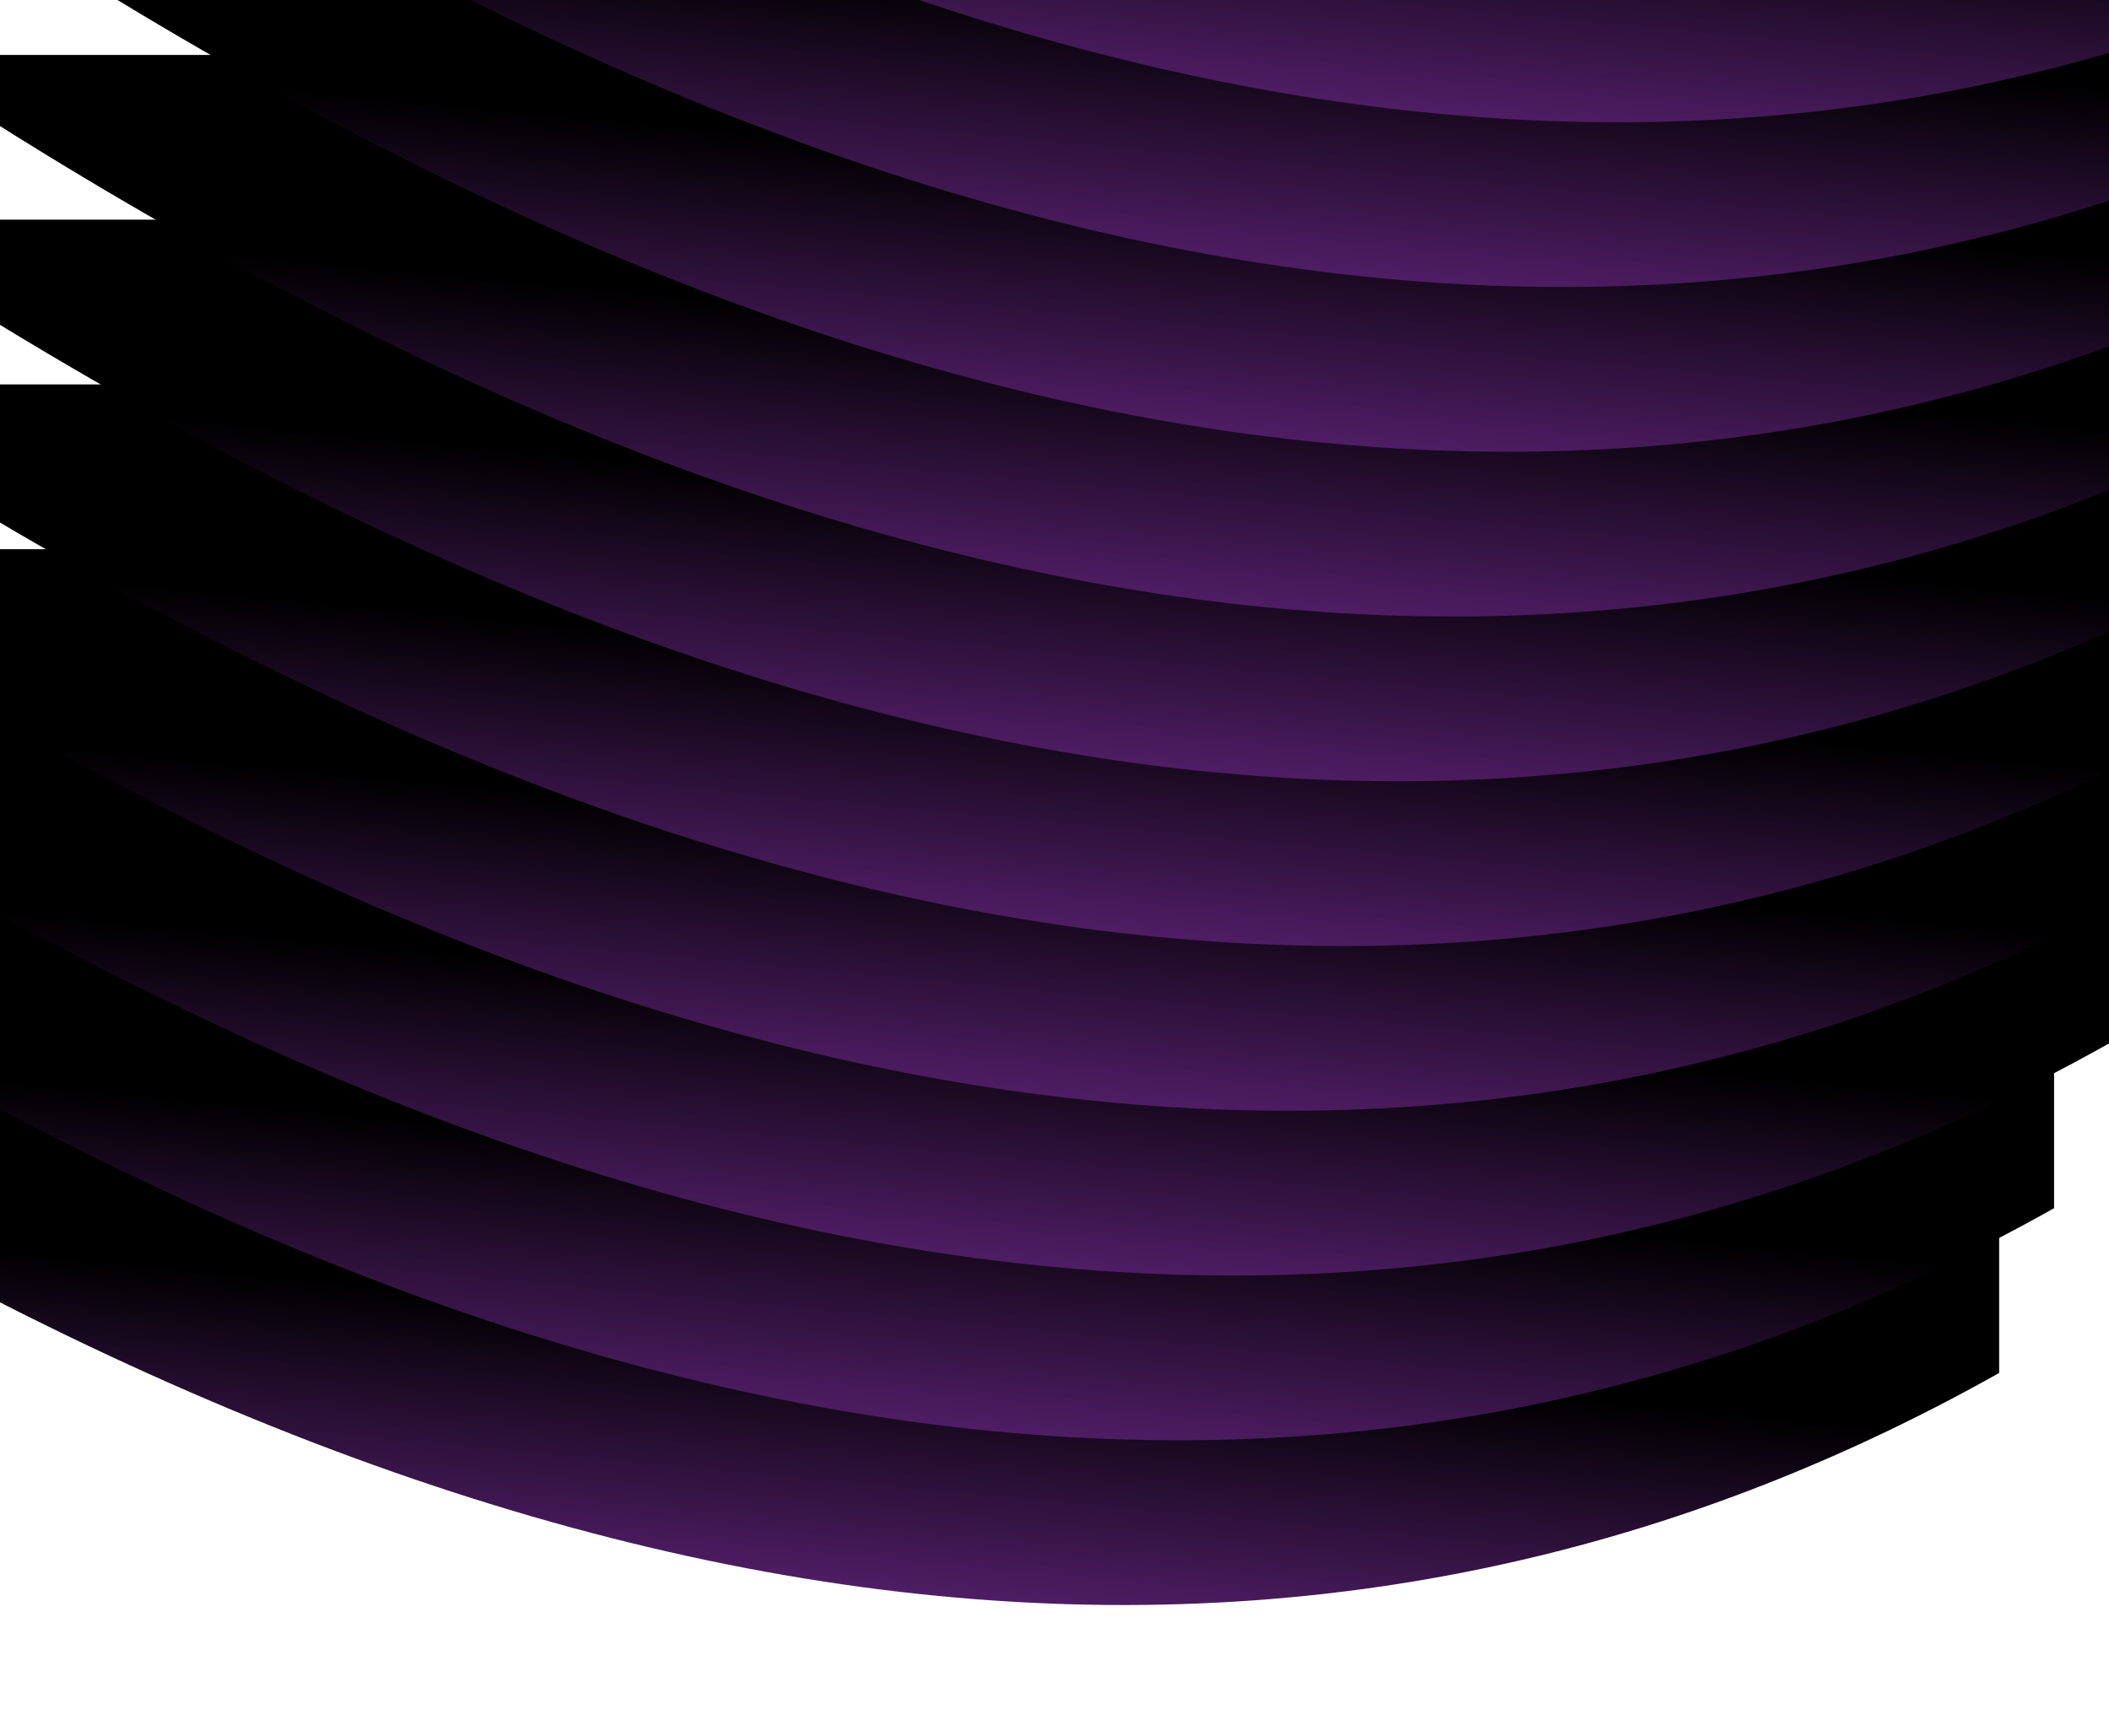
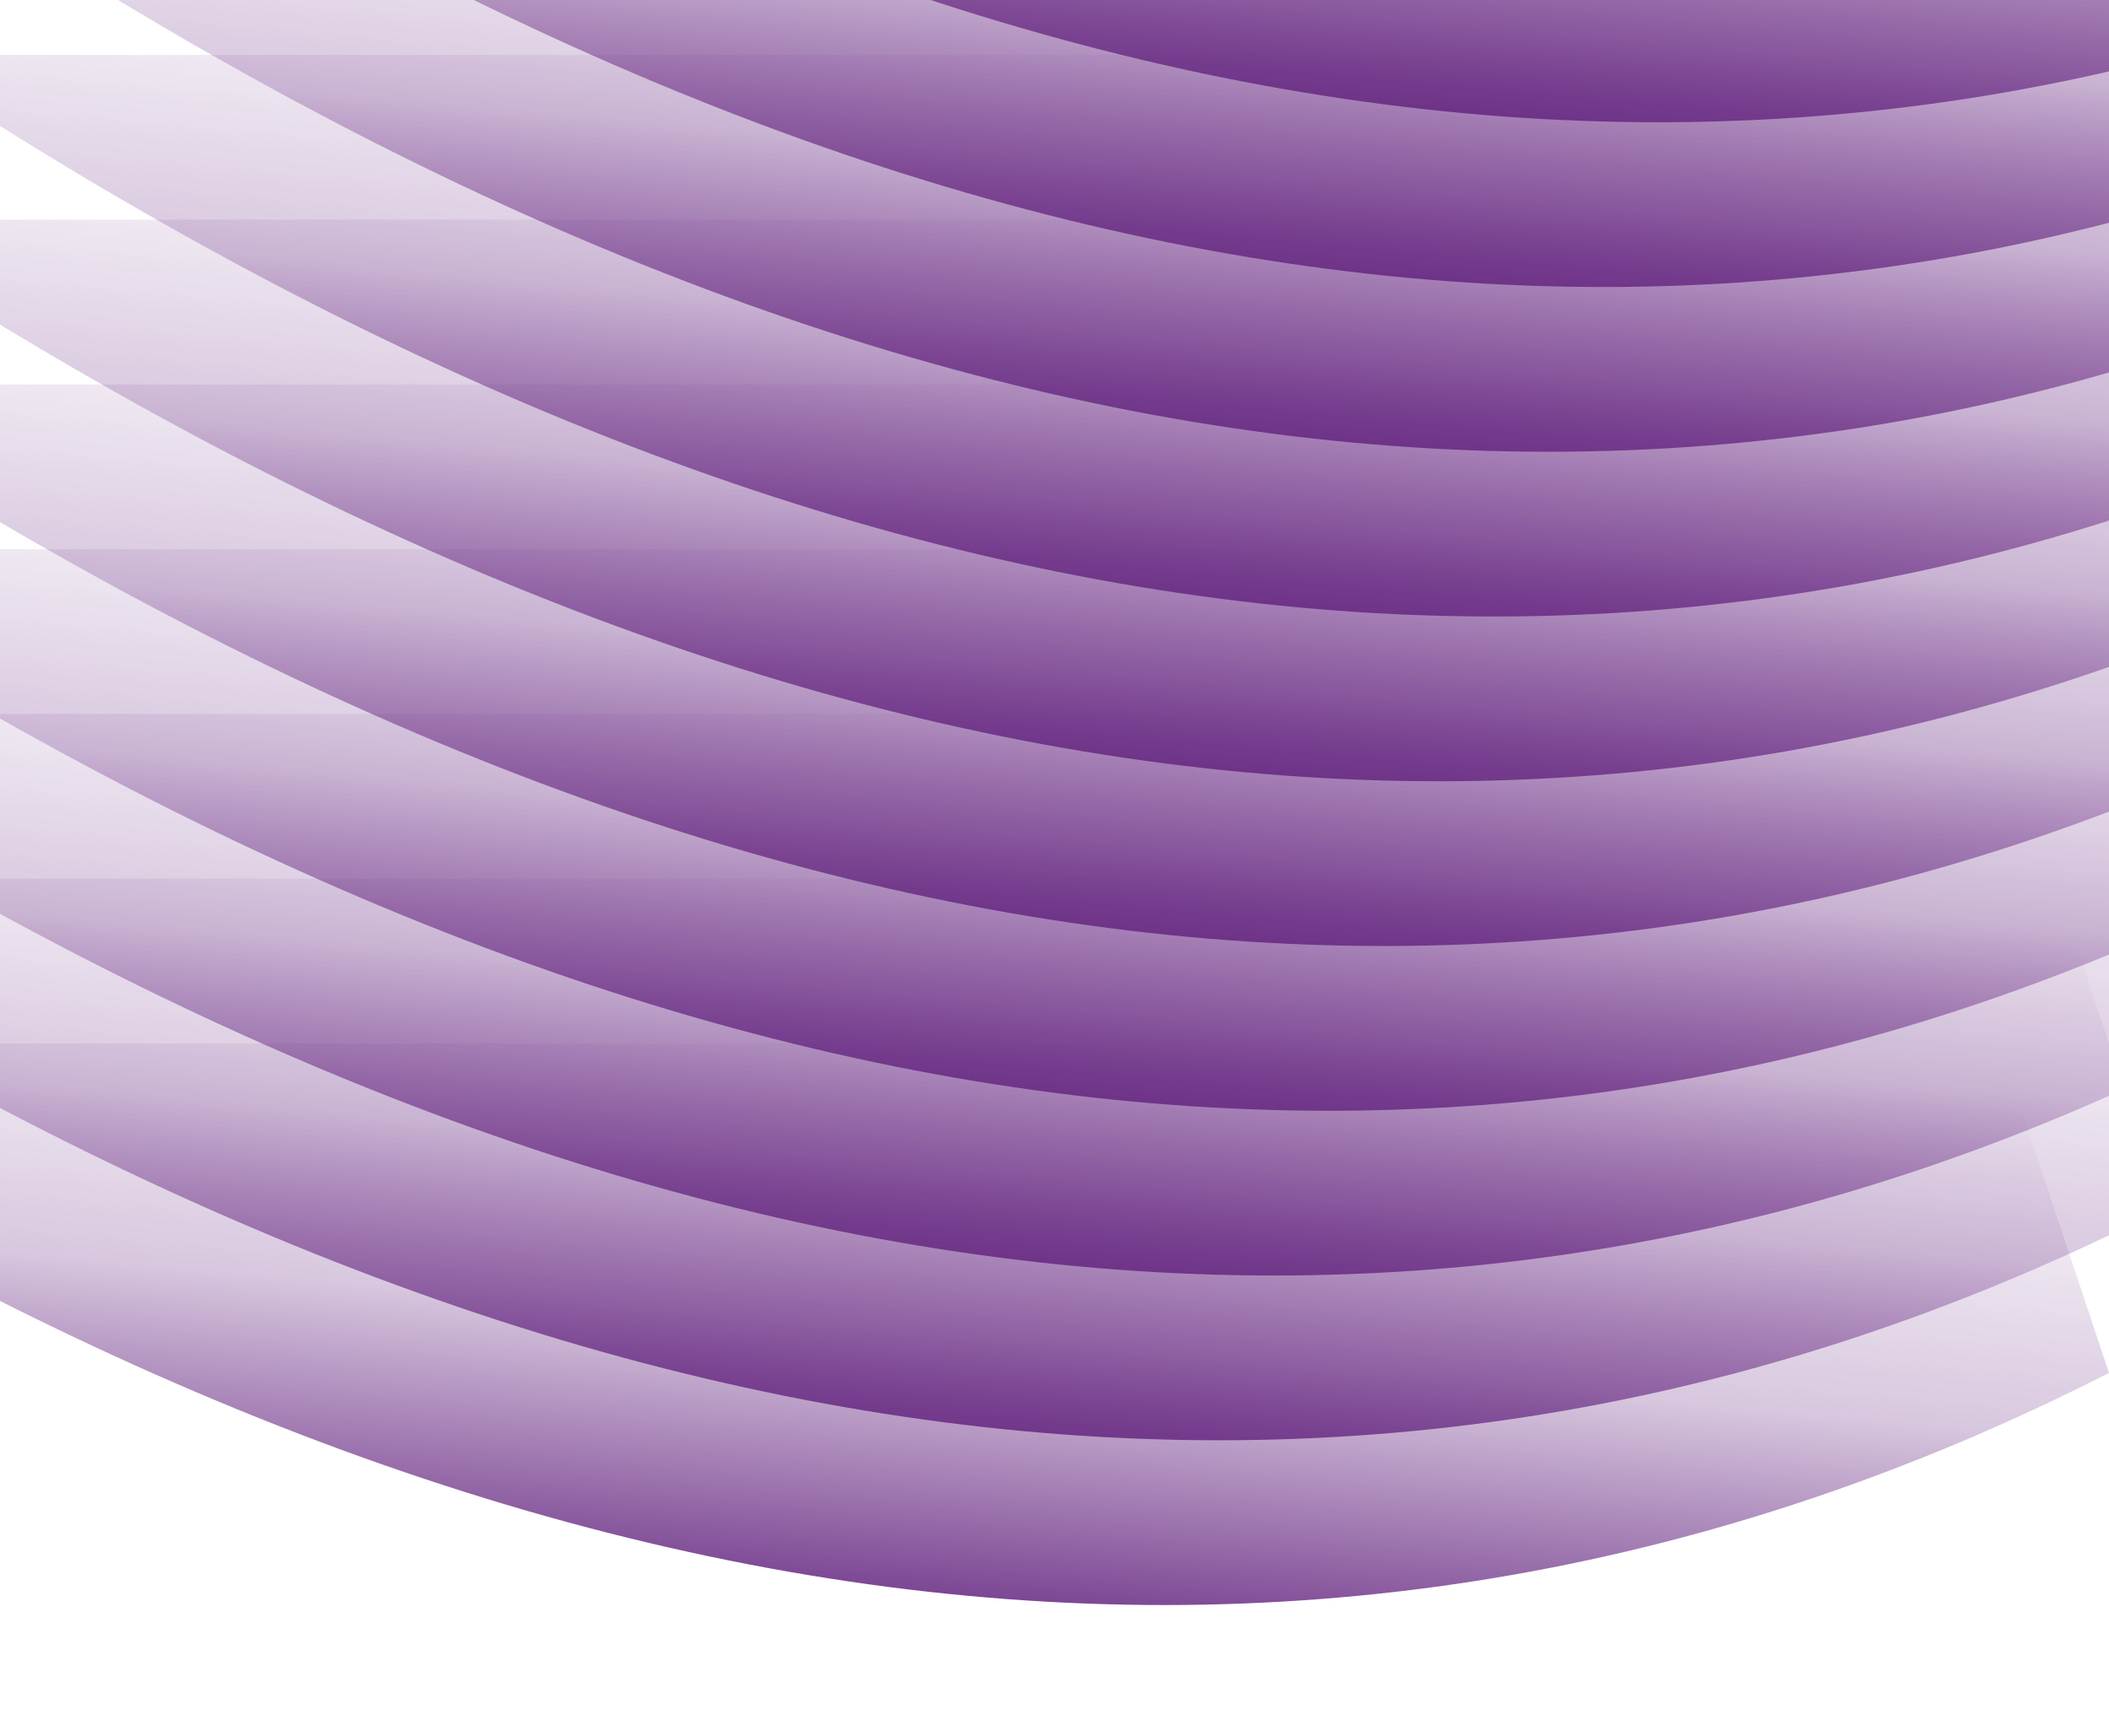
<svg xmlns="http://www.w3.org/2000/svg" version="1.1" width="1920" height="1580">
  <defs>
    <linearGradient id="toDarkNeutral" x1="0.7" x2="0.3" y1="0" y2="1">
      <stop stop-color="#000" offset="50%" />
      <stop stop-color="#aa998b" offset="100%" />
    </linearGradient>
    <linearGradient id="toDojoBrandColor" x1="0.7" x2="0.3" y1="0" y2="1">
-       <stop stop-color="#000" offset="50%" />
+       <stop stop-color="rgba(101,37,128,0)" offset="0%" />
+       <stop stop-color="rgba(101,37,128,0.253)" offset="50%" />
      <stop stop-color="#642580" offset="100%" />
    </linearGradient>
    <linearGradient id="toDark0" x1="0.7" x2="0.3" y1="0" y2="1">
      <stop stop-color="#000" offset="50%" />
      <stop stop-color="#bb8253" offset="100%" />
    </linearGradient>
    <linearGradient id="toDark1" x1="0.7" x2="0.3" y1="0" y2="1">
      <stop stop-color="#000" offset="50%" />
      <stop stop-color="#bb8553" offset="100%" />
    </linearGradient>
    <linearGradient id="toDark2" x1="0.7" x2="0.3" y1="0" y2="1">
      <stop stop-color="#000" offset="50%" />
      <stop stop-color="#b4bb53" offset="100%" />
    </linearGradient>
    <linearGradient id="toDark3" x1="0.7" x2="0.3" y1="0" y2="1">
      <stop stop-color="#000" offset="50%" />
      <stop stop-color="#8abb53" offset="100%" />
    </linearGradient>
    <linearGradient id="toDark4" x1="0.7" x2="0.3" y1="0" y2="1">
      <stop stop-color="#000" offset="50%" />
      <stop stop-color="#53bb6a" offset="100%" />
    </linearGradient>
    <linearGradient id="toDark5" x1="0.7" x2="0.3" y1="0" y2="1">
      <stop stop-color="#000" offset="50%" />
      <stop stop-color="#53bbad" offset="100%" />
    </linearGradient>
    <linearGradient id="toDark6" x1="0.7" x2="0.3" y1="0" y2="1">
      <stop stop-color="#000" offset="50%" />
      <stop stop-color="#5383bb" offset="100%" />
    </linearGradient>
    <linearGradient id="toDark7" x1="0.7" x2="0.3" y1="0" y2="1">
      <stop stop-color="#000" offset="50%" />
      <stop stop-color="#6653bb" offset="100%" />
    </linearGradient>
    <linearGradient id="toDark8" x1="0.7" x2="0.3" y1="0" y2="1">
      <stop stop-color="#000" offset="50%" />
      <stop stop-color="#7b53bb" offset="100%" />
    </linearGradient>
    <linearGradient id="toDark9" x1="0.7" x2="0.3" y1="0" y2="1">
      <stop stop-color="#000" offset="50%" />
      <stop stop-color="#bb53b2" offset="100%" />
    </linearGradient>
-     <path id="funkyPath" stroke="transparent" d="M -300 -300 Q 960 540, 1920 0 L 1920 -300 L -300 -300" />
+     <path id="funkyPath" stroke="transparent" d="M -300 -300 Q 960 540, 2020 0 L 1920 -300 L -300 -300" />
  </defs>
+   <path fill="rgba(237,104,74,0)" stroke="transparent" d="M 0 0 L -400 950 Q 860 1790, 1920 1250 L 1920 0 L -300 -300" />
  <use x="-100" y="1250" href="#funkyPath" fill="url(#toDojoBrandColor)" />
  <use x="-50" y="1100" href="#funkyPath" fill="url(#toDojoBrandColor)" />
  <use x="0" y="950" href="#funkyPath" fill="url(#toDojoBrandColor)" />
  <use x="50" y="800" href="#funkyPath" fill="url(#toDojoBrandColor)" />
  <use x="100" y="650" href="#funkyPath" fill="url(#toDojoBrandColor)" />
  <use x="150" y="500" href="#funkyPath" fill="url(#toDojoBrandColor)" />
  <use x="200" y="350" href="#funkyPath" fill="url(#toDojoBrandColor)" />
  <use x="250" y="200" href="#funkyPath" fill="url(#toDojoBrandColor)" />
  <use x="300" y="50" href="#funkyPath" fill="url(#toDojoBrandColor)" />
  <use x="350" y="-100" href="#funkyPath" fill="url(#toDojoBrandColor)" />
</svg>
